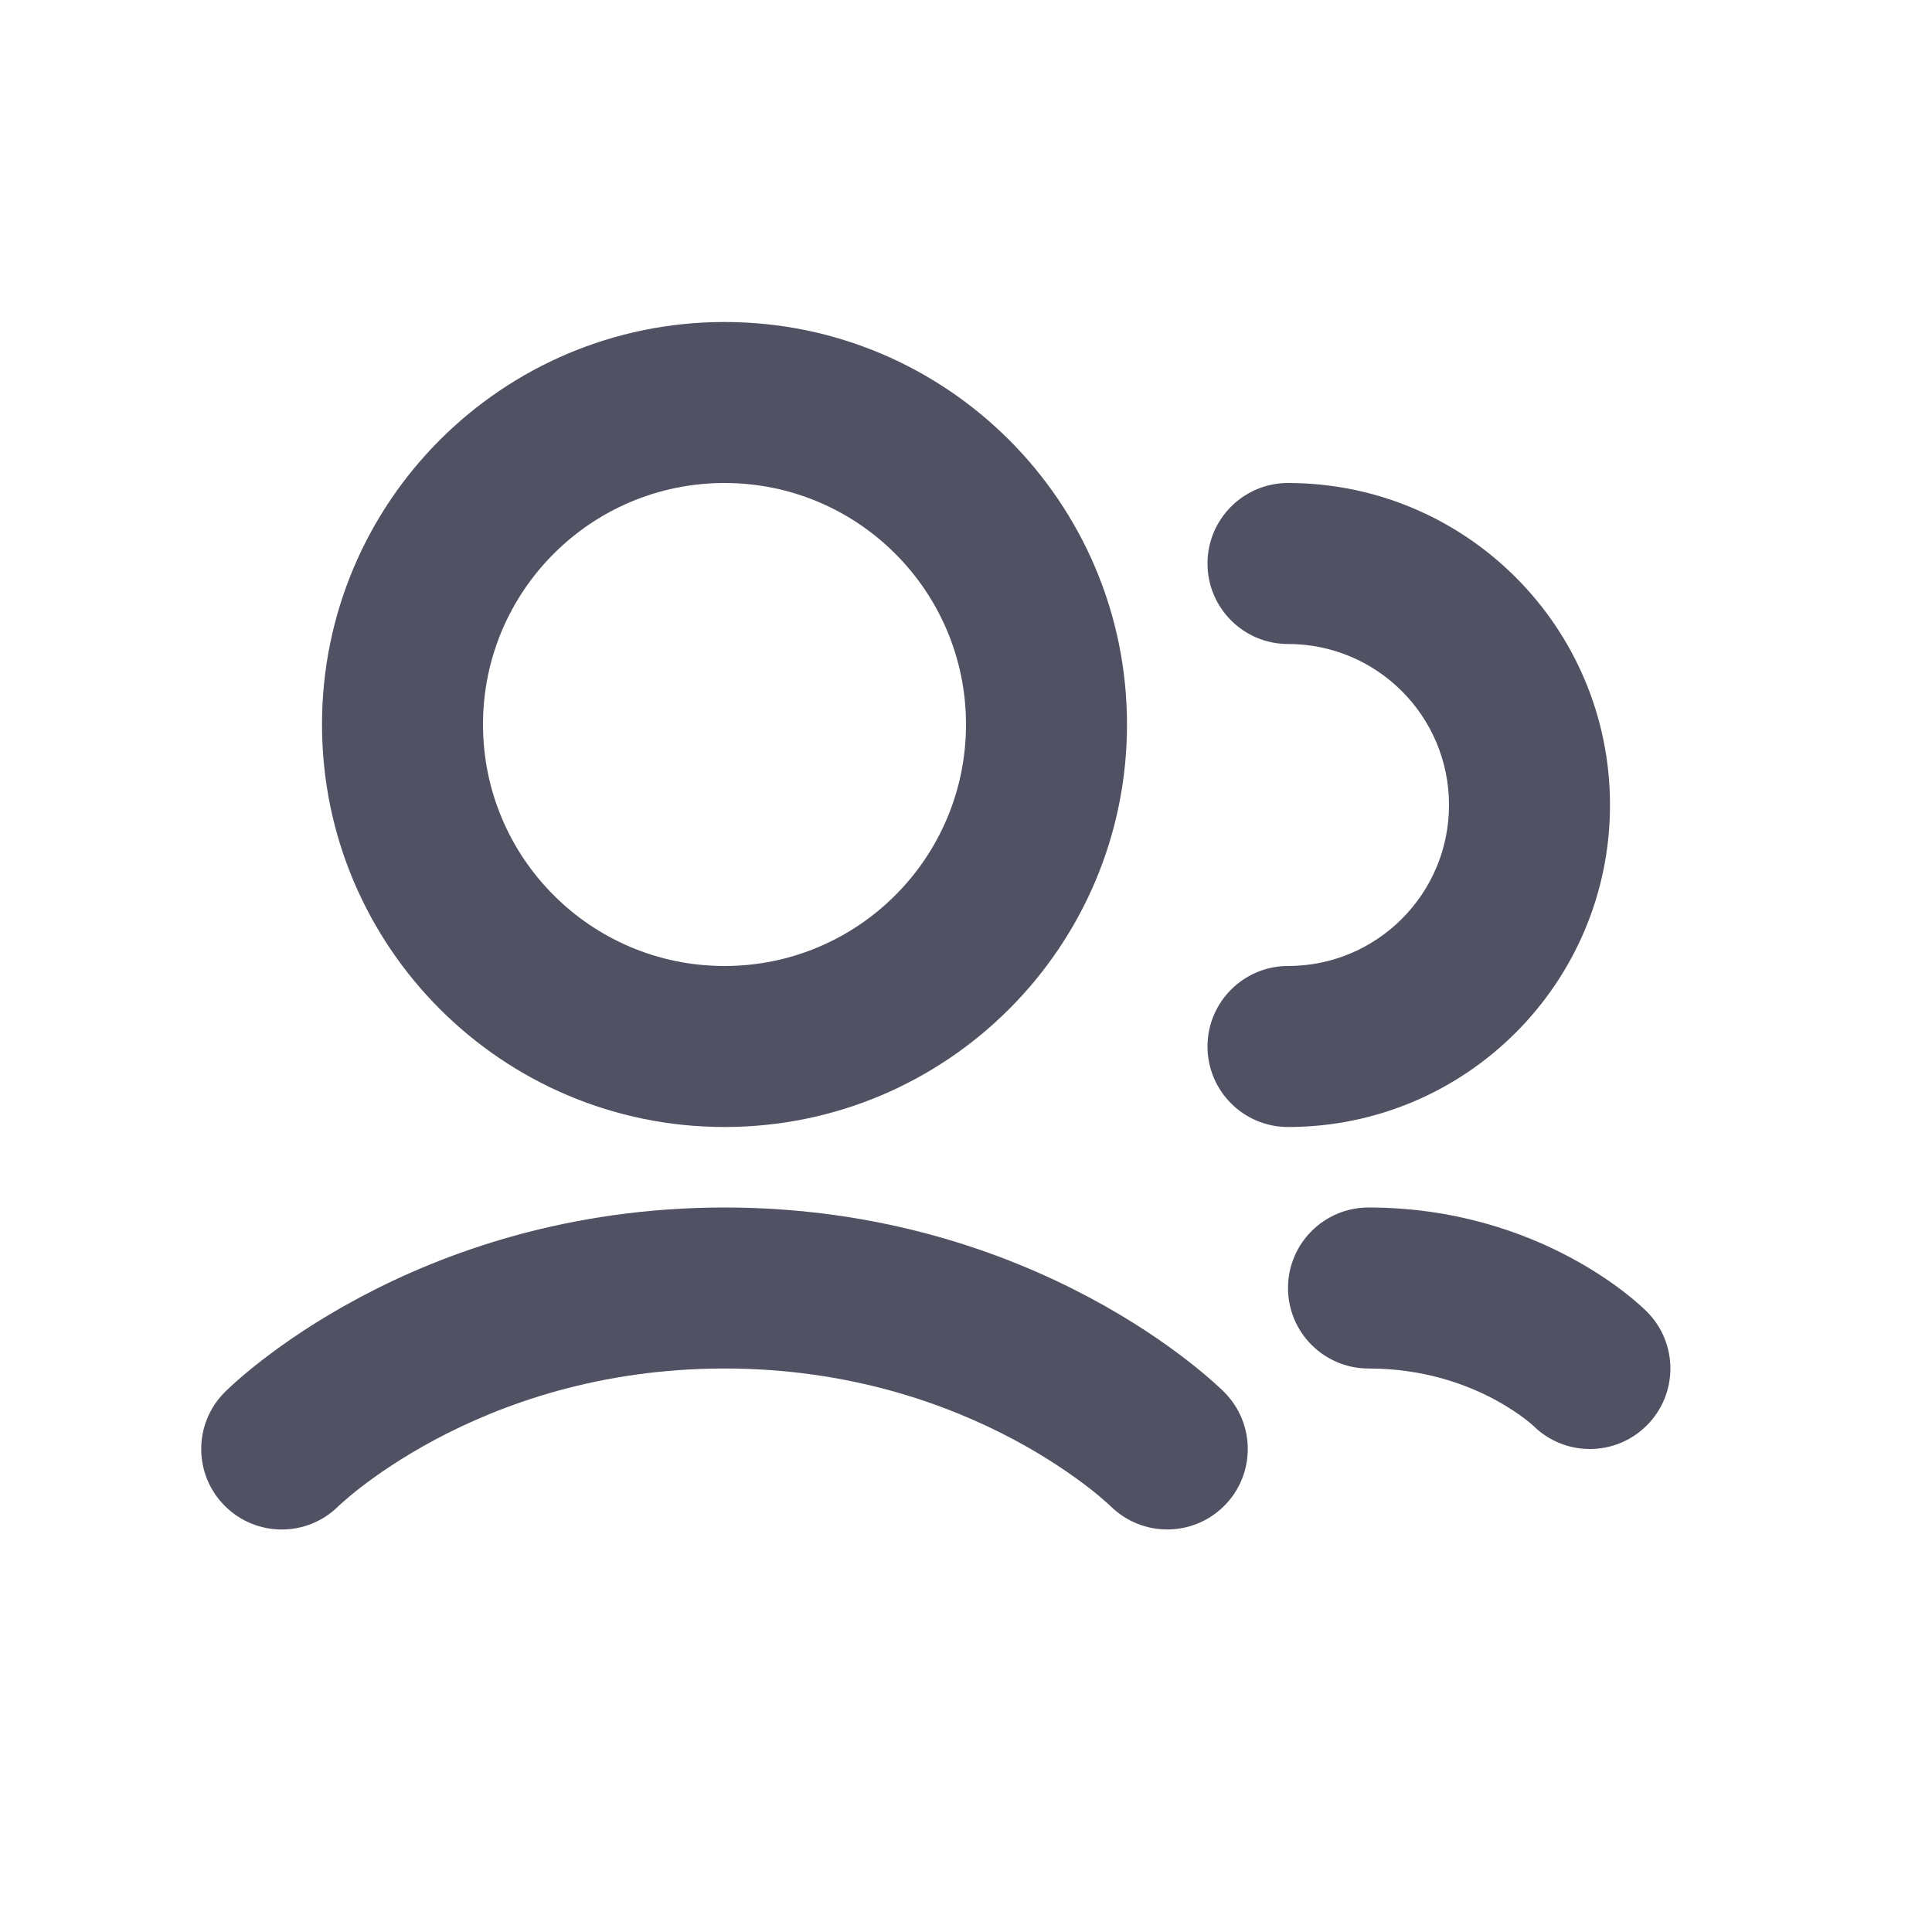
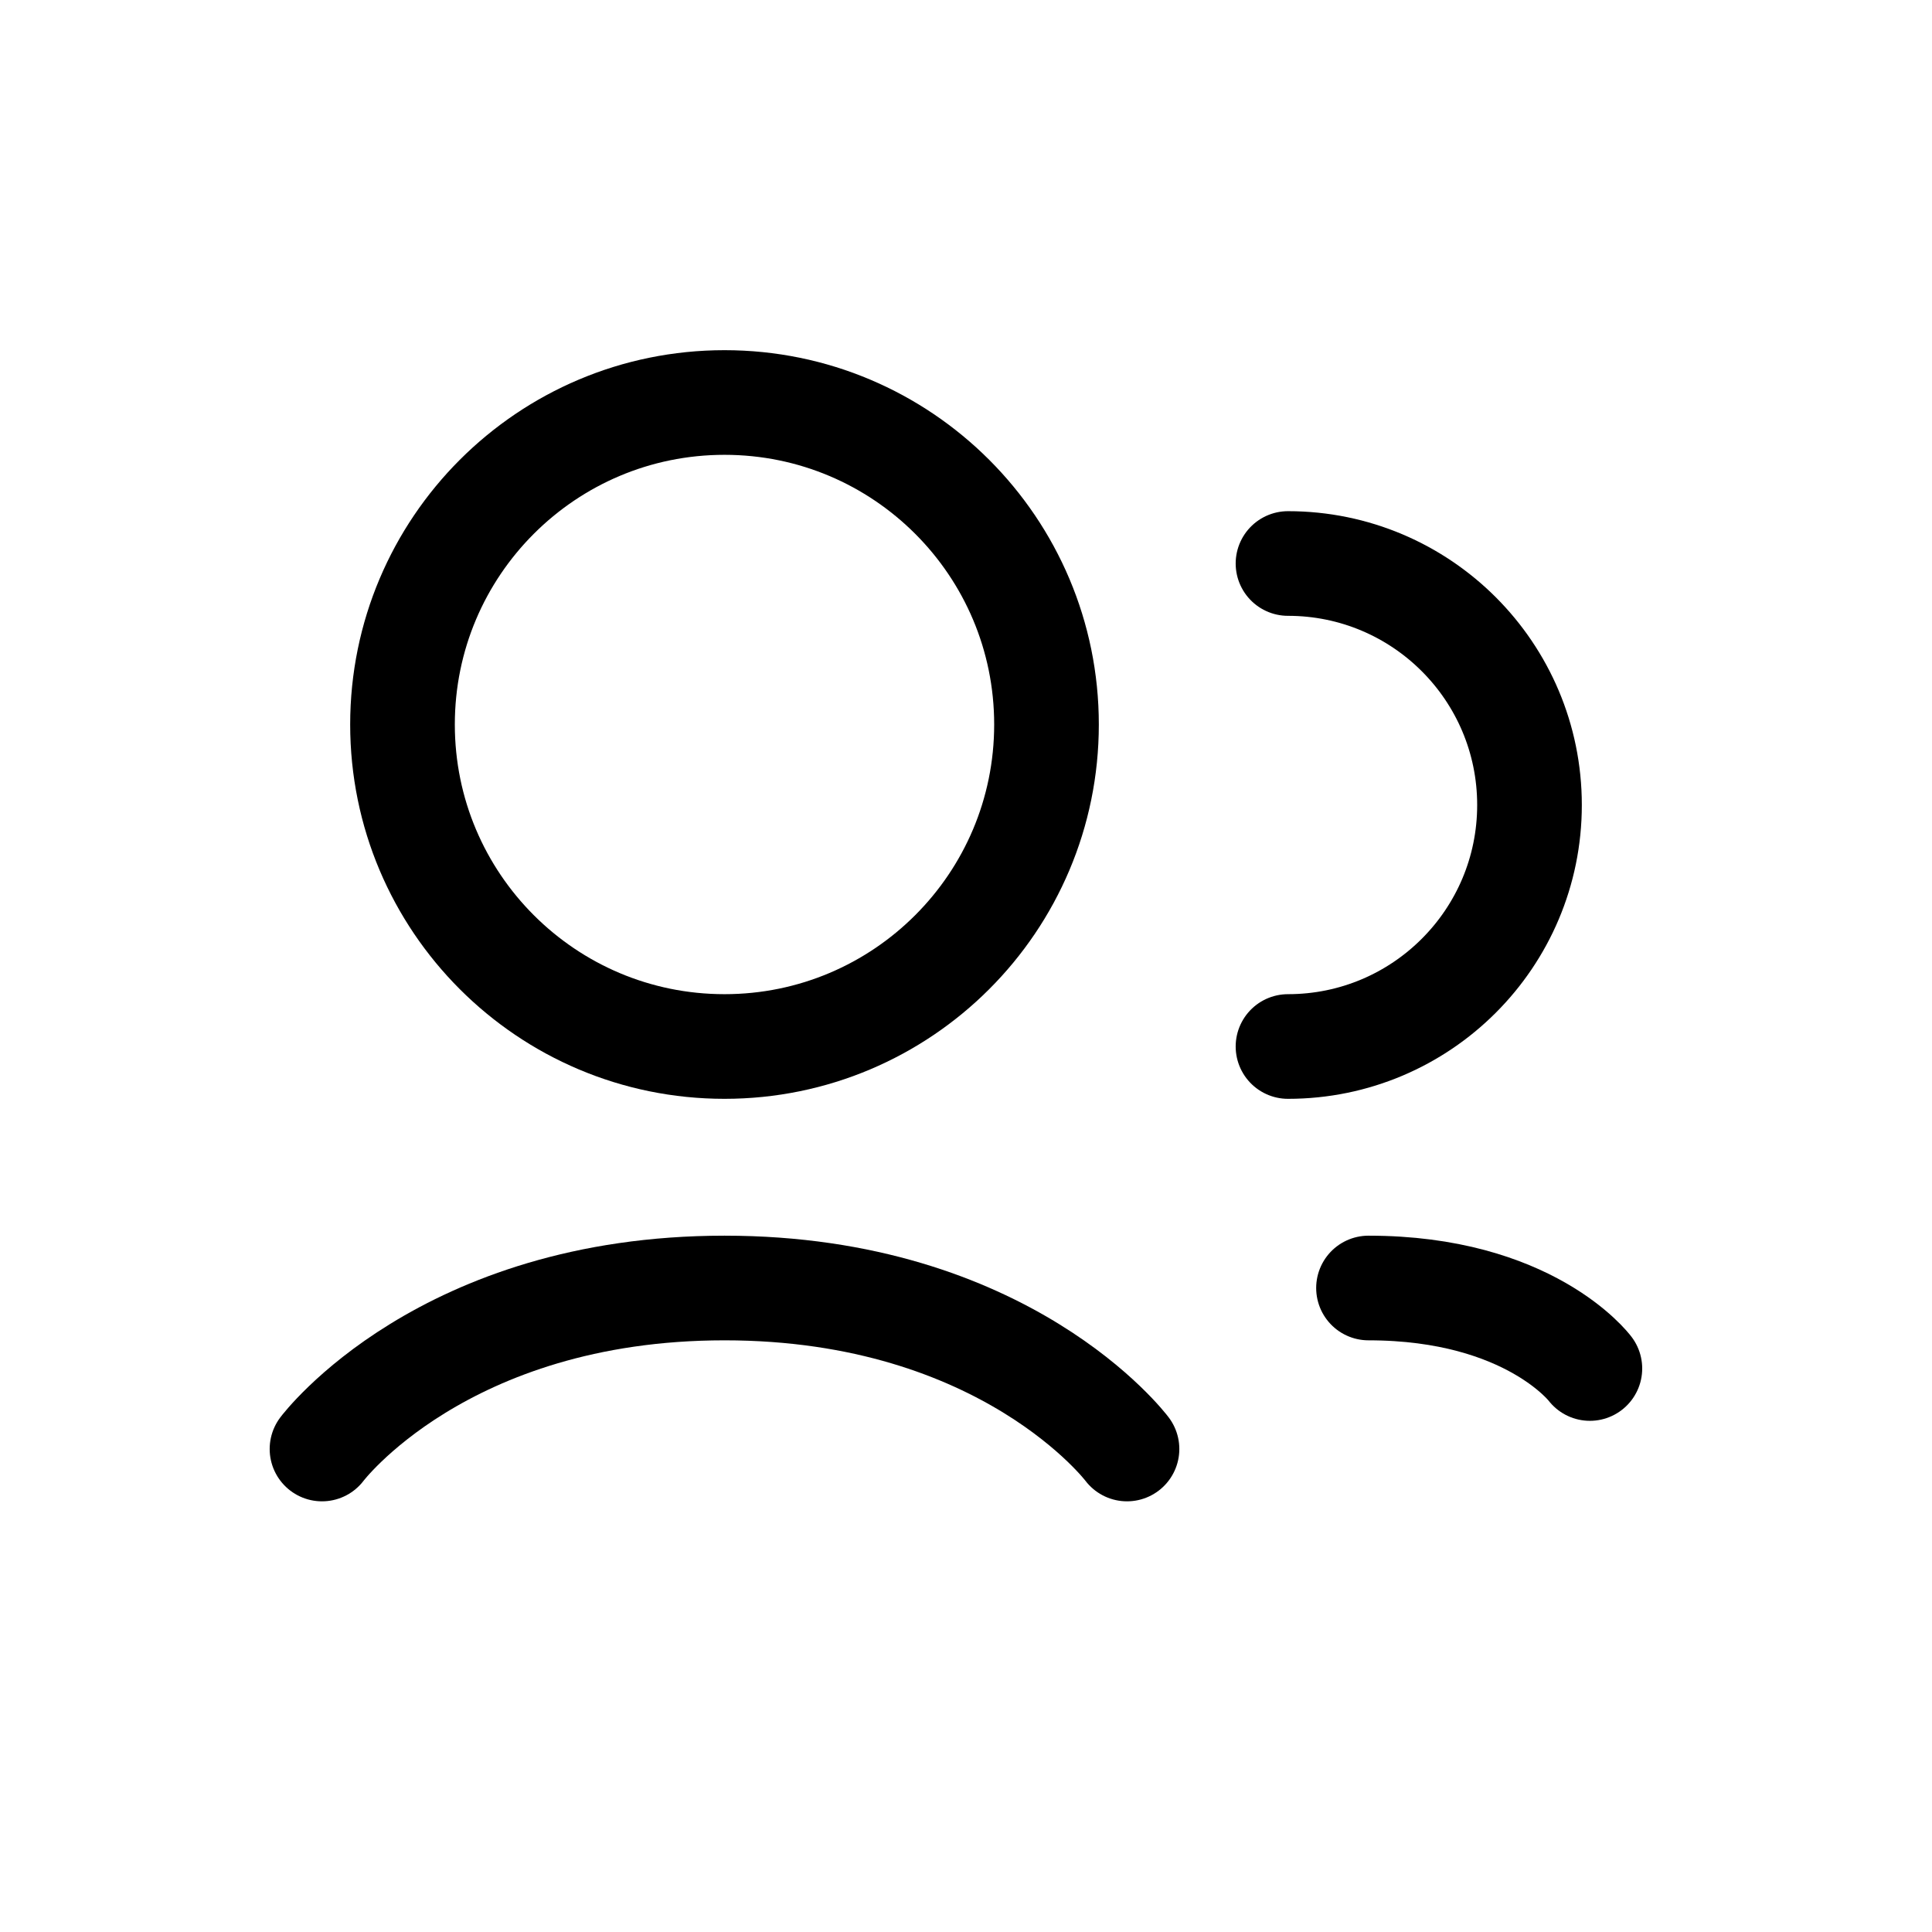
<svg xmlns="http://www.w3.org/2000/svg" width="24" height="24" viewBox="0 0 24 24" fill="none">
-   <path d="M9 6C7.343 6 6 7.343 6 9C6 10.657 7.343 12 9 12C10.657 12 12 10.657 12 9C12 7.343 10.657 6 9 6ZM4 9C4 6.239 6.239 4 9 4C11.761 4 14 6.239 14 9C14 11.761 11.761 14 9 14C6.239 14 4 11.761 4 9Z" fill="#515164" />
-   <path d="M15 7C15 6.448 15.448 6 16 6C18.209 6 20 7.791 20 10C20 12.209 18.209 14 16 14C15.448 14 15 13.552 15 13C15 12.448 15.448 12 16 12C17.105 12 18 11.105 18 10C18 8.895 17.105 8 16 8C15.448 8 15 7.552 15 7Z" fill="#515164" />
-   <path d="M2.793 17.293C2.402 17.683 2.402 18.317 2.793 18.707C3.182 19.096 3.812 19.098 4.203 18.711L4.21 18.704C4.218 18.697 4.234 18.682 4.257 18.662C4.303 18.621 4.377 18.557 4.479 18.478C4.684 18.32 4.996 18.102 5.408 17.882C6.232 17.443 7.446 17 9 17C10.554 17 11.768 17.443 12.592 17.882C13.004 18.102 13.316 18.32 13.521 18.478C13.623 18.557 13.697 18.621 13.743 18.662C13.766 18.682 13.781 18.697 13.79 18.704L13.796 18.71C14.187 19.097 14.818 19.096 15.207 18.707C15.598 18.317 15.598 17.683 15.207 17.293L15.204 17.29L15.201 17.287L15.191 17.277C15.184 17.27 15.175 17.261 15.164 17.251C15.141 17.229 15.11 17.201 15.072 17.167C14.994 17.098 14.885 17.005 14.745 16.897C14.465 16.68 14.058 16.398 13.533 16.118C12.482 15.557 10.946 15 9 15C7.054 15 5.518 15.557 4.467 16.118C3.942 16.398 3.535 16.68 3.255 16.897C3.115 17.005 3.006 17.098 2.928 17.167C2.89 17.201 2.859 17.229 2.837 17.251C2.825 17.261 2.816 17.27 2.809 17.277L2.799 17.287L2.796 17.29L2.794 17.292C2.792 17.294 2.793 17.293 2.793 17.293ZM13.793 18.708L13.795 18.709L13.796 18.71" fill="#515164" />
-   <path d="M16 16C16 15.448 16.448 15 17 15C18.071 15 18.919 15.307 19.502 15.618C19.793 15.773 20.02 15.93 20.179 16.053C20.258 16.115 20.322 16.168 20.368 16.21C20.391 16.23 20.41 16.248 20.425 16.262L20.444 16.28L20.451 16.287L20.454 16.29L20.456 16.292C20.458 16.294 20.457 16.293 20.457 16.293C20.848 16.683 20.848 17.317 20.457 17.707C20.069 18.095 19.442 18.098 19.051 17.715C19.049 17.713 19.045 17.71 19.039 17.704C19.024 17.691 18.996 17.666 18.954 17.634C18.871 17.57 18.738 17.477 18.561 17.382C18.206 17.193 17.679 17 17 17C16.448 17 16 16.552 16 16Z" fill="#515164" />
+   <circle cx="9" cy="9" r="4" stroke="black" stroke-width="1.3" />
+   <path d="M16 13C17.657 13 19 11.657 19 10C19 8.343 17.657 7 16 7" stroke="black" stroke-width="1.3" stroke-linecap="round" />
+   <path d="M4 18C4 18 5.5 16 9 16C12.5 16 14 18 14 18" stroke="black" stroke-width="1.3" stroke-linecap="round" stroke-linejoin="round" />
+   <path d="M17 16C19 16 19.75 17 19.75 17" stroke="black" stroke-width="1.3" stroke-linecap="round" stroke-linejoin="round" />
</svg>
